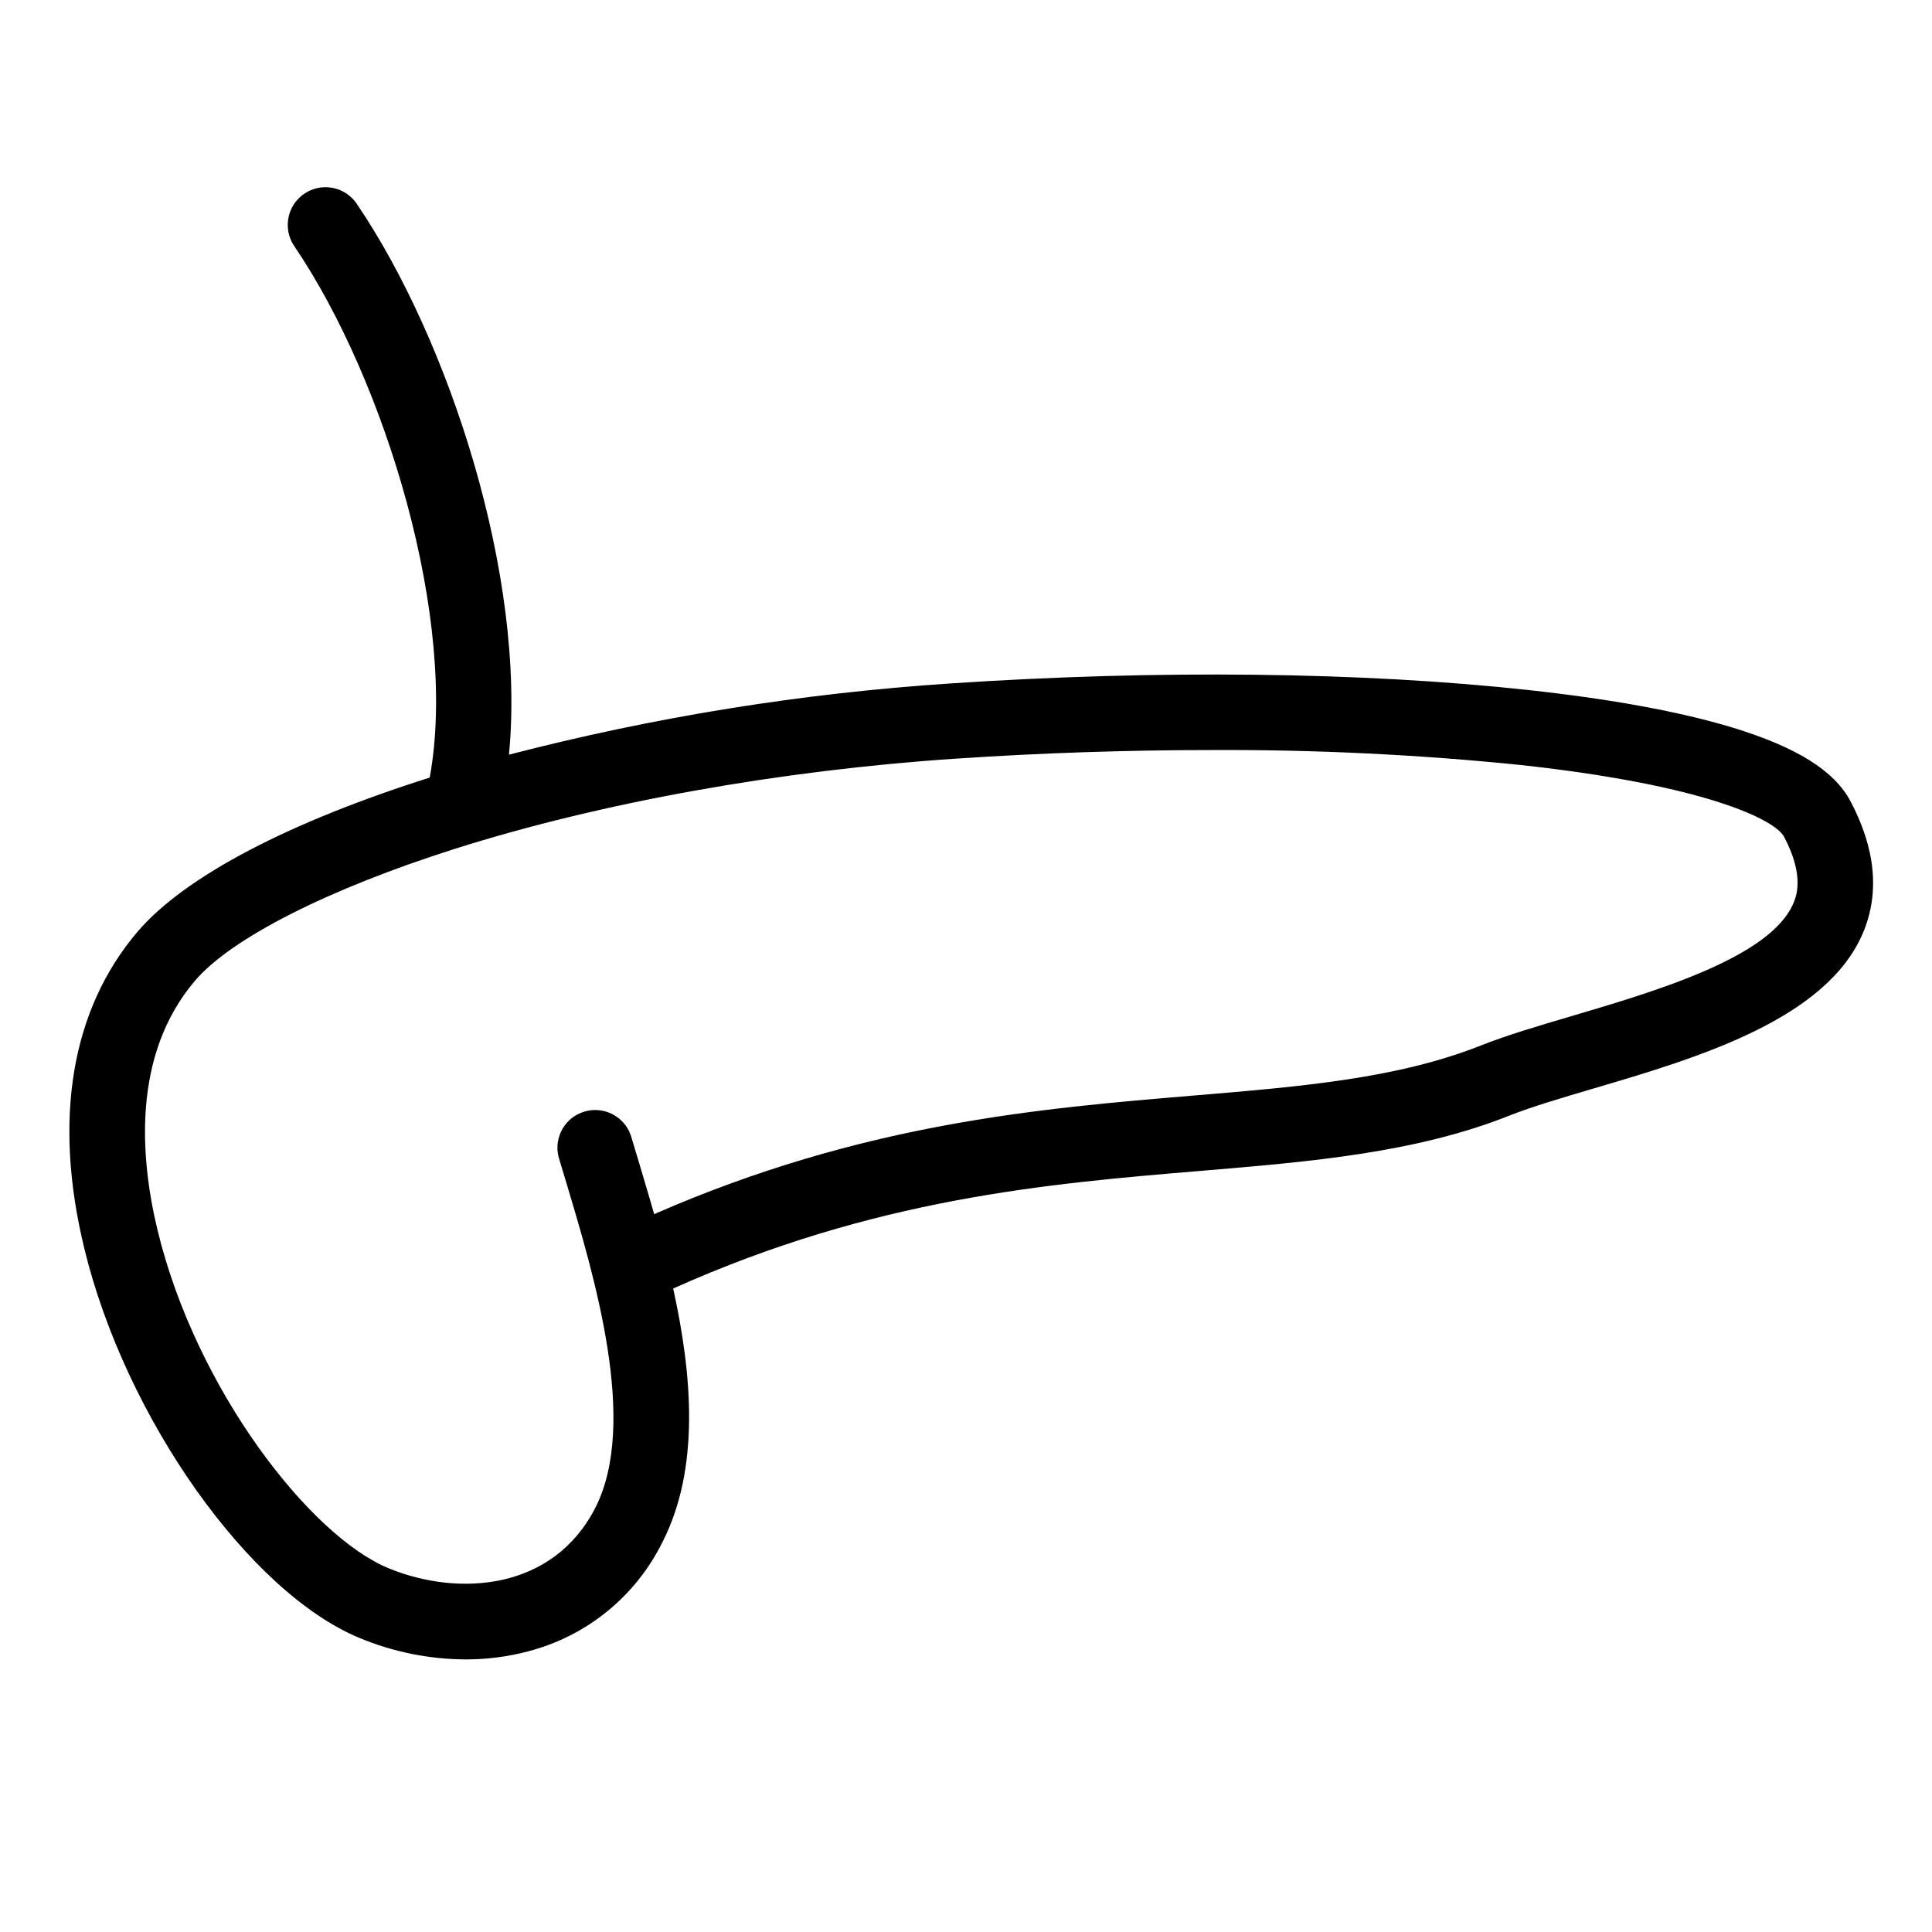
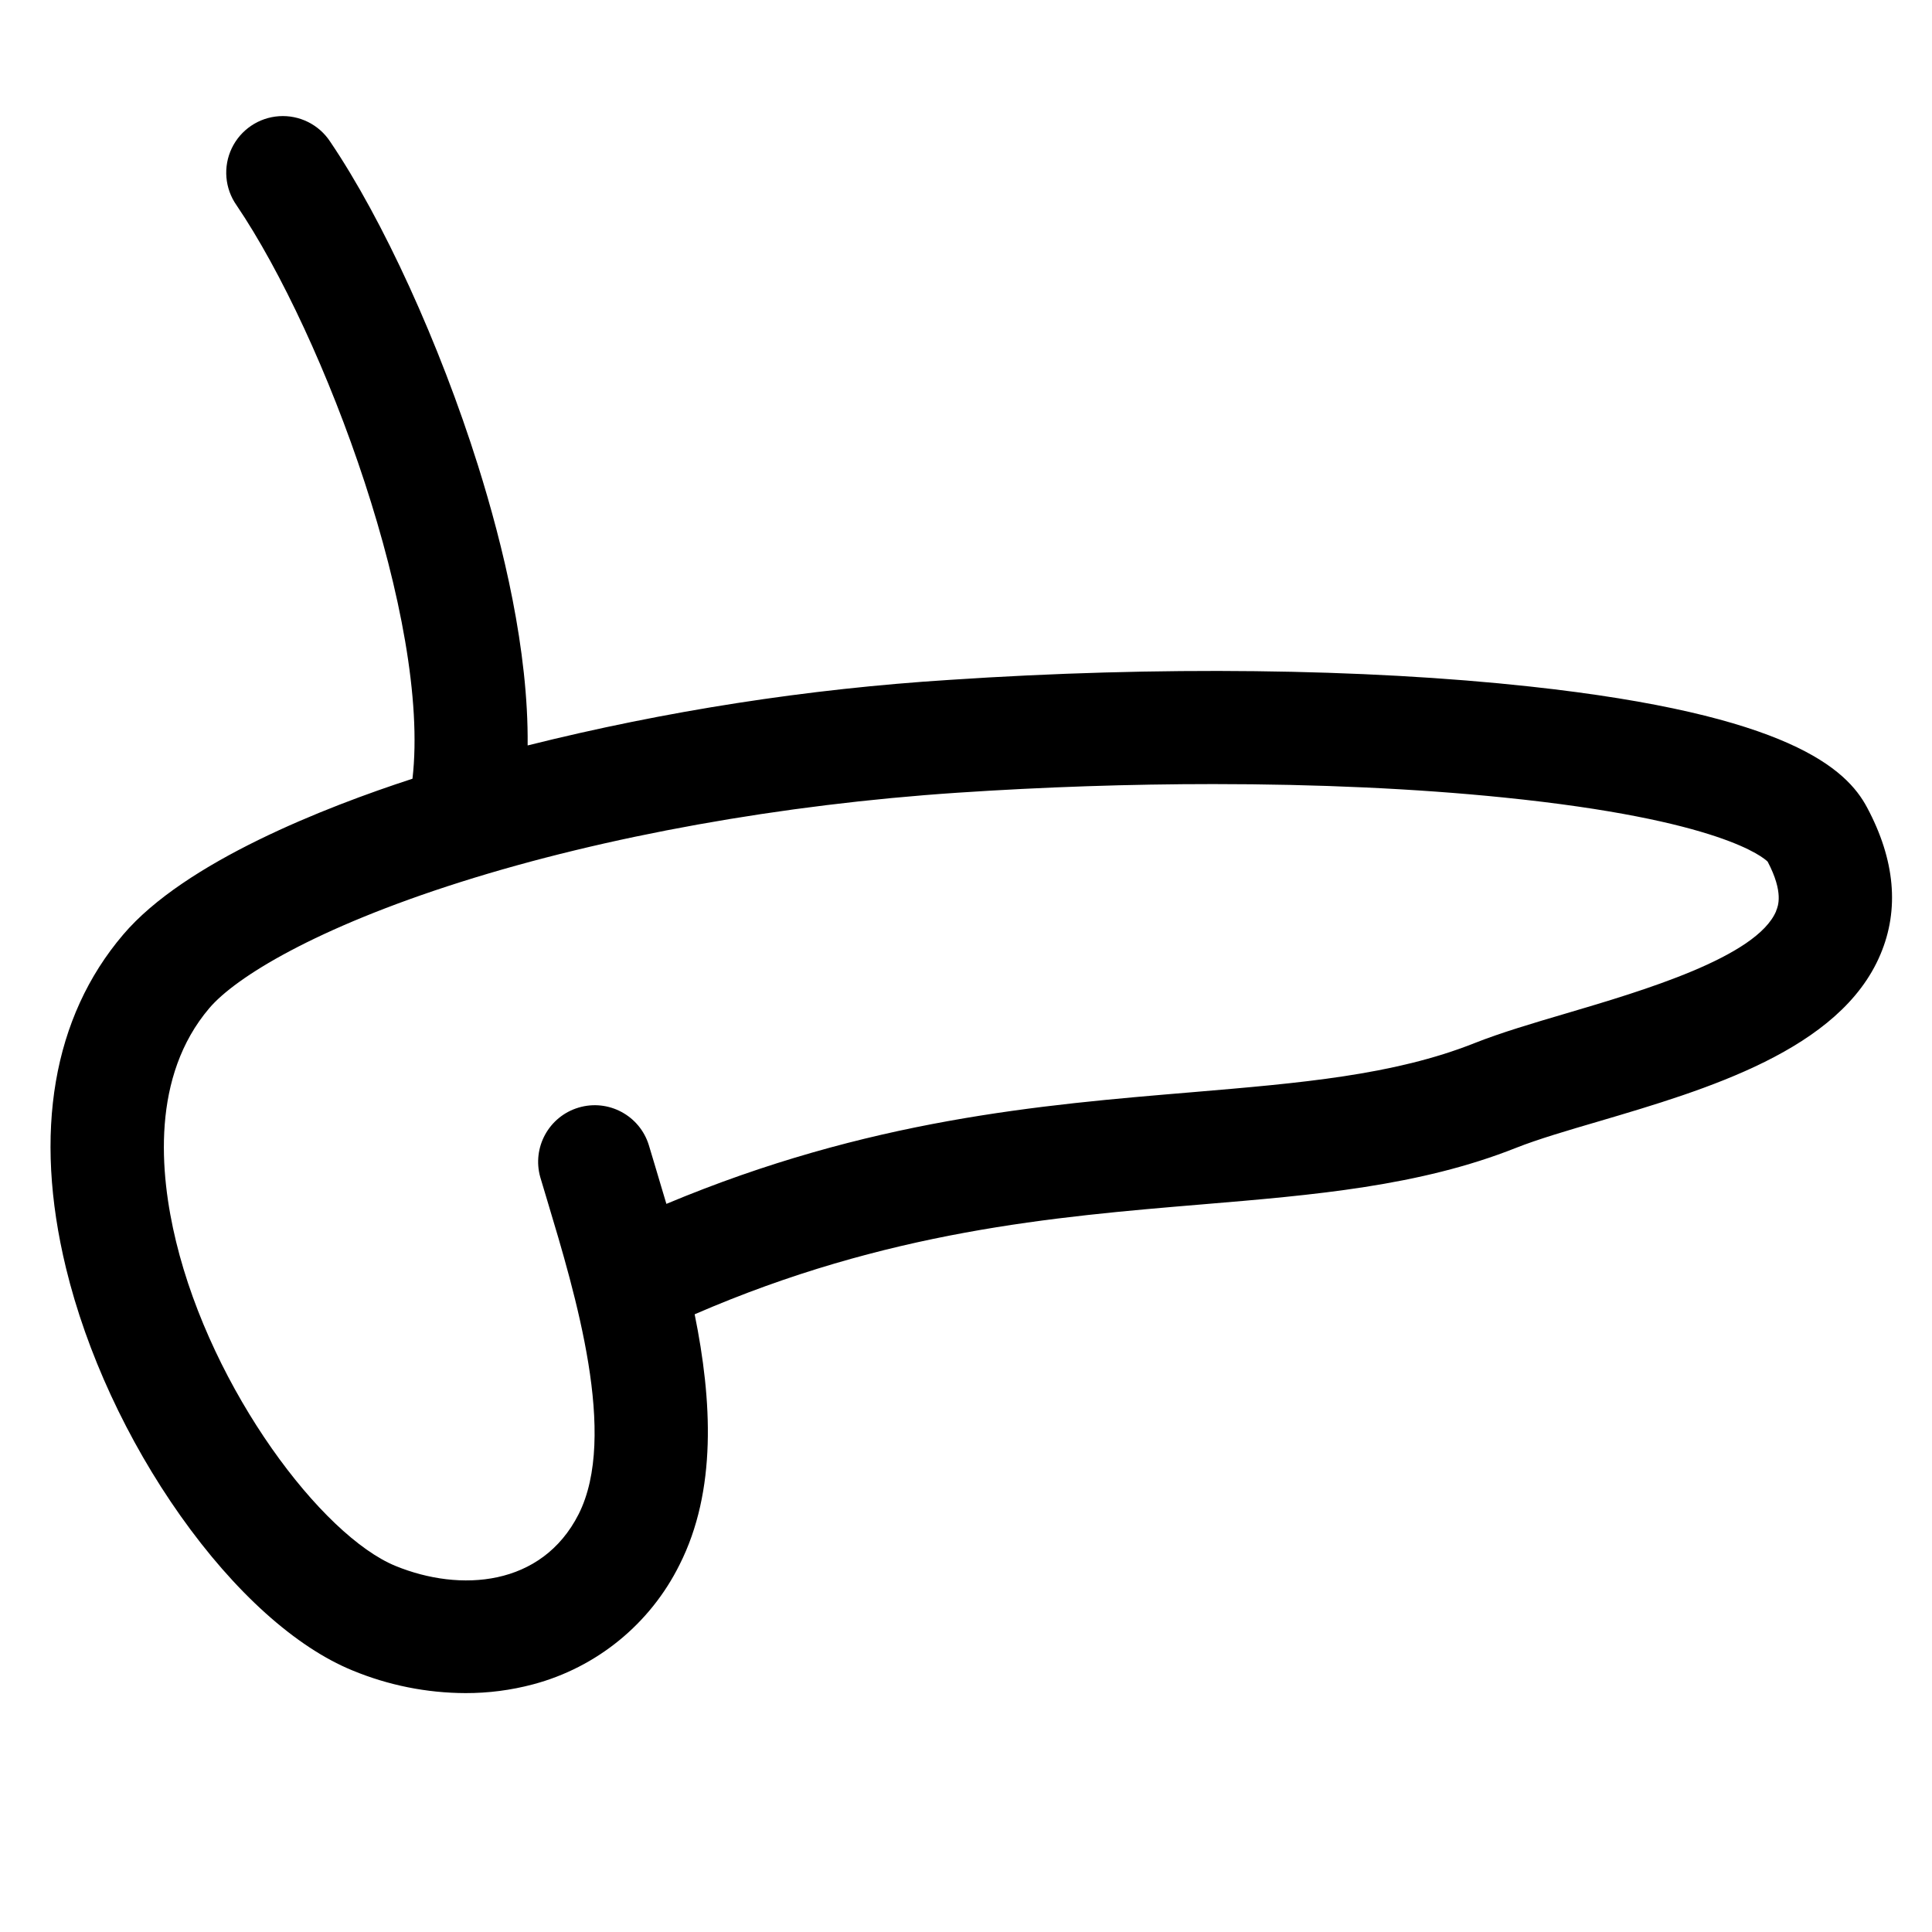
<svg xmlns="http://www.w3.org/2000/svg" viewBox="0 0 512 512">
-   <path d="M490.38,212.3C486,204.15,476.1,198,459.1,192.8c-13.84-4.19-32.05-7.54-54.12-9.94-43.93-4.79-98.24-5.41-152.92-1.75A630.06,630.06,0,0,0,134.88,200c4.56-47.16-15.74-109.67-40.25-145.86A10,10,0,1,0,78.07,65.35c24.1,35.58,43.43,99.14,35.81,140.72C77.33,217.63,49.17,232,36.42,246.95,18.9,267.56,14,296.58,22.35,330.88,33.23,375.72,66,422,95.33,434.1a74,74,0,0,0,28,5.66A64,64,0,0,0,140,437.61a55.09,55.09,0,0,0,35.66-29.14c9.8-19.39,7.83-43.9,2.74-67,53.39-23.94,99.24-27.78,139.74-31.17,29.28-2.45,56.93-4.76,81.86-14.65,5.89-2.34,13.85-4.69,22.29-7.18,27.52-8.12,61.77-18.24,71.48-41.38C498.18,236.51,497,224.82,490.38,212.3Zm-15.08,27c-6,14.39-36.48,23.37-58.7,29.94-8.88,2.62-17.27,5.1-24,7.77-22.17,8.79-47.19,10.89-76.15,13.31-41.31,3.46-88,7.36-143.09,31.44-1.47-5.19-3-10.2-4.4-14.94q-0.94-3.12-1.81-6A10,10,0,0,0,148,306.49q0.87,3,1.83,6.12c7.71,25.62,19.36,64.34,8,86.84-11.13,22-36.23,23.81-54.85,16.15C82.21,407.08,52,368.25,41.79,326.16c-4.71-19.4-6.81-46.63,9.88-66.25,9.57-11.26,35.35-24.33,69-35,38.73-12.26,85.88-20.74,132.77-23.87,22.69-1.52,45.68-2.27,67.88-2.27a770.77,770.77,0,0,1,81.54,3.95c50.24,5.47,67.7,14.79,69.92,19C478.31,232.18,476,237.56,475.3,239.33Z" />
+   <path d="M494.8,214c-5.42-10.18-20.56-24.57-89.28-32.06-44.21-4.82-98.83-5.44-153.8-1.77a623.94,623.94,0,0,0-111.89,17.38c0.25-25.22-6.5-53-13.17-74.23C116.51,91.06,101.5,58.21,87.5,37.54A15,15,0,1,0,62.67,54.37c23.53,34.74,51.47,110.33,46.64,152C86.22,213.88,49,228.4,32.62,247.71,14,269.59,8.78,300.14,17.49,336.05c5.42,22.35,16.2,45.66,30.33,65.64,14.34,20.27,30.54,34.84,45.6,41a79,79,0,0,0,29.93,6,68.9,68.9,0,0,0,17.92-2.32,60.76,60.76,0,0,0,38.82-31.71c9.9-19.58,8.64-43.54,4-66.36,51.06-22.15,95.27-25.84,134.43-29.12,29.66-2.48,57.67-4.82,83.28-15,5.68-2.25,13.54-4.57,21.86-7,28.53-8.42,64-18.91,74.67-44.24C503.4,241,502.2,227.86,494.8,214Zm-24.1,27.44c-5.12,12.2-35.44,21.15-55.51,27.08-9,2.65-17.48,5.16-24.43,7.92-21.48,8.52-46.16,10.58-74.72,13-40.4,3.38-85.87,7.18-139.44,29.6-1-3.28-1.92-6.48-2.85-9.56q-0.94-3.11-1.8-6a15,15,0,0,0-28.76,8.53q0.88,3,1.84,6.14c7.48,24.86,18.78,62.42,8.3,83.15C143.58,420.48,121.95,422,104.84,415c-19.57-8-48.62-46.53-58.19-86-4.43-18.26-6.5-43.82,8.82-61.83,6.94-8.16,28.1-21.23,66.66-33.44,38.36-12.14,85.09-20.54,131.59-23.65,22.9-1.53,45.78-2.29,67.81-2.29,27.53,0,53.74,1.19,77,3.56,57.67,5.87,68.91,16,69.92,17C472.74,236.51,471.2,240.18,470.69,241.39Z" />
</svg>
